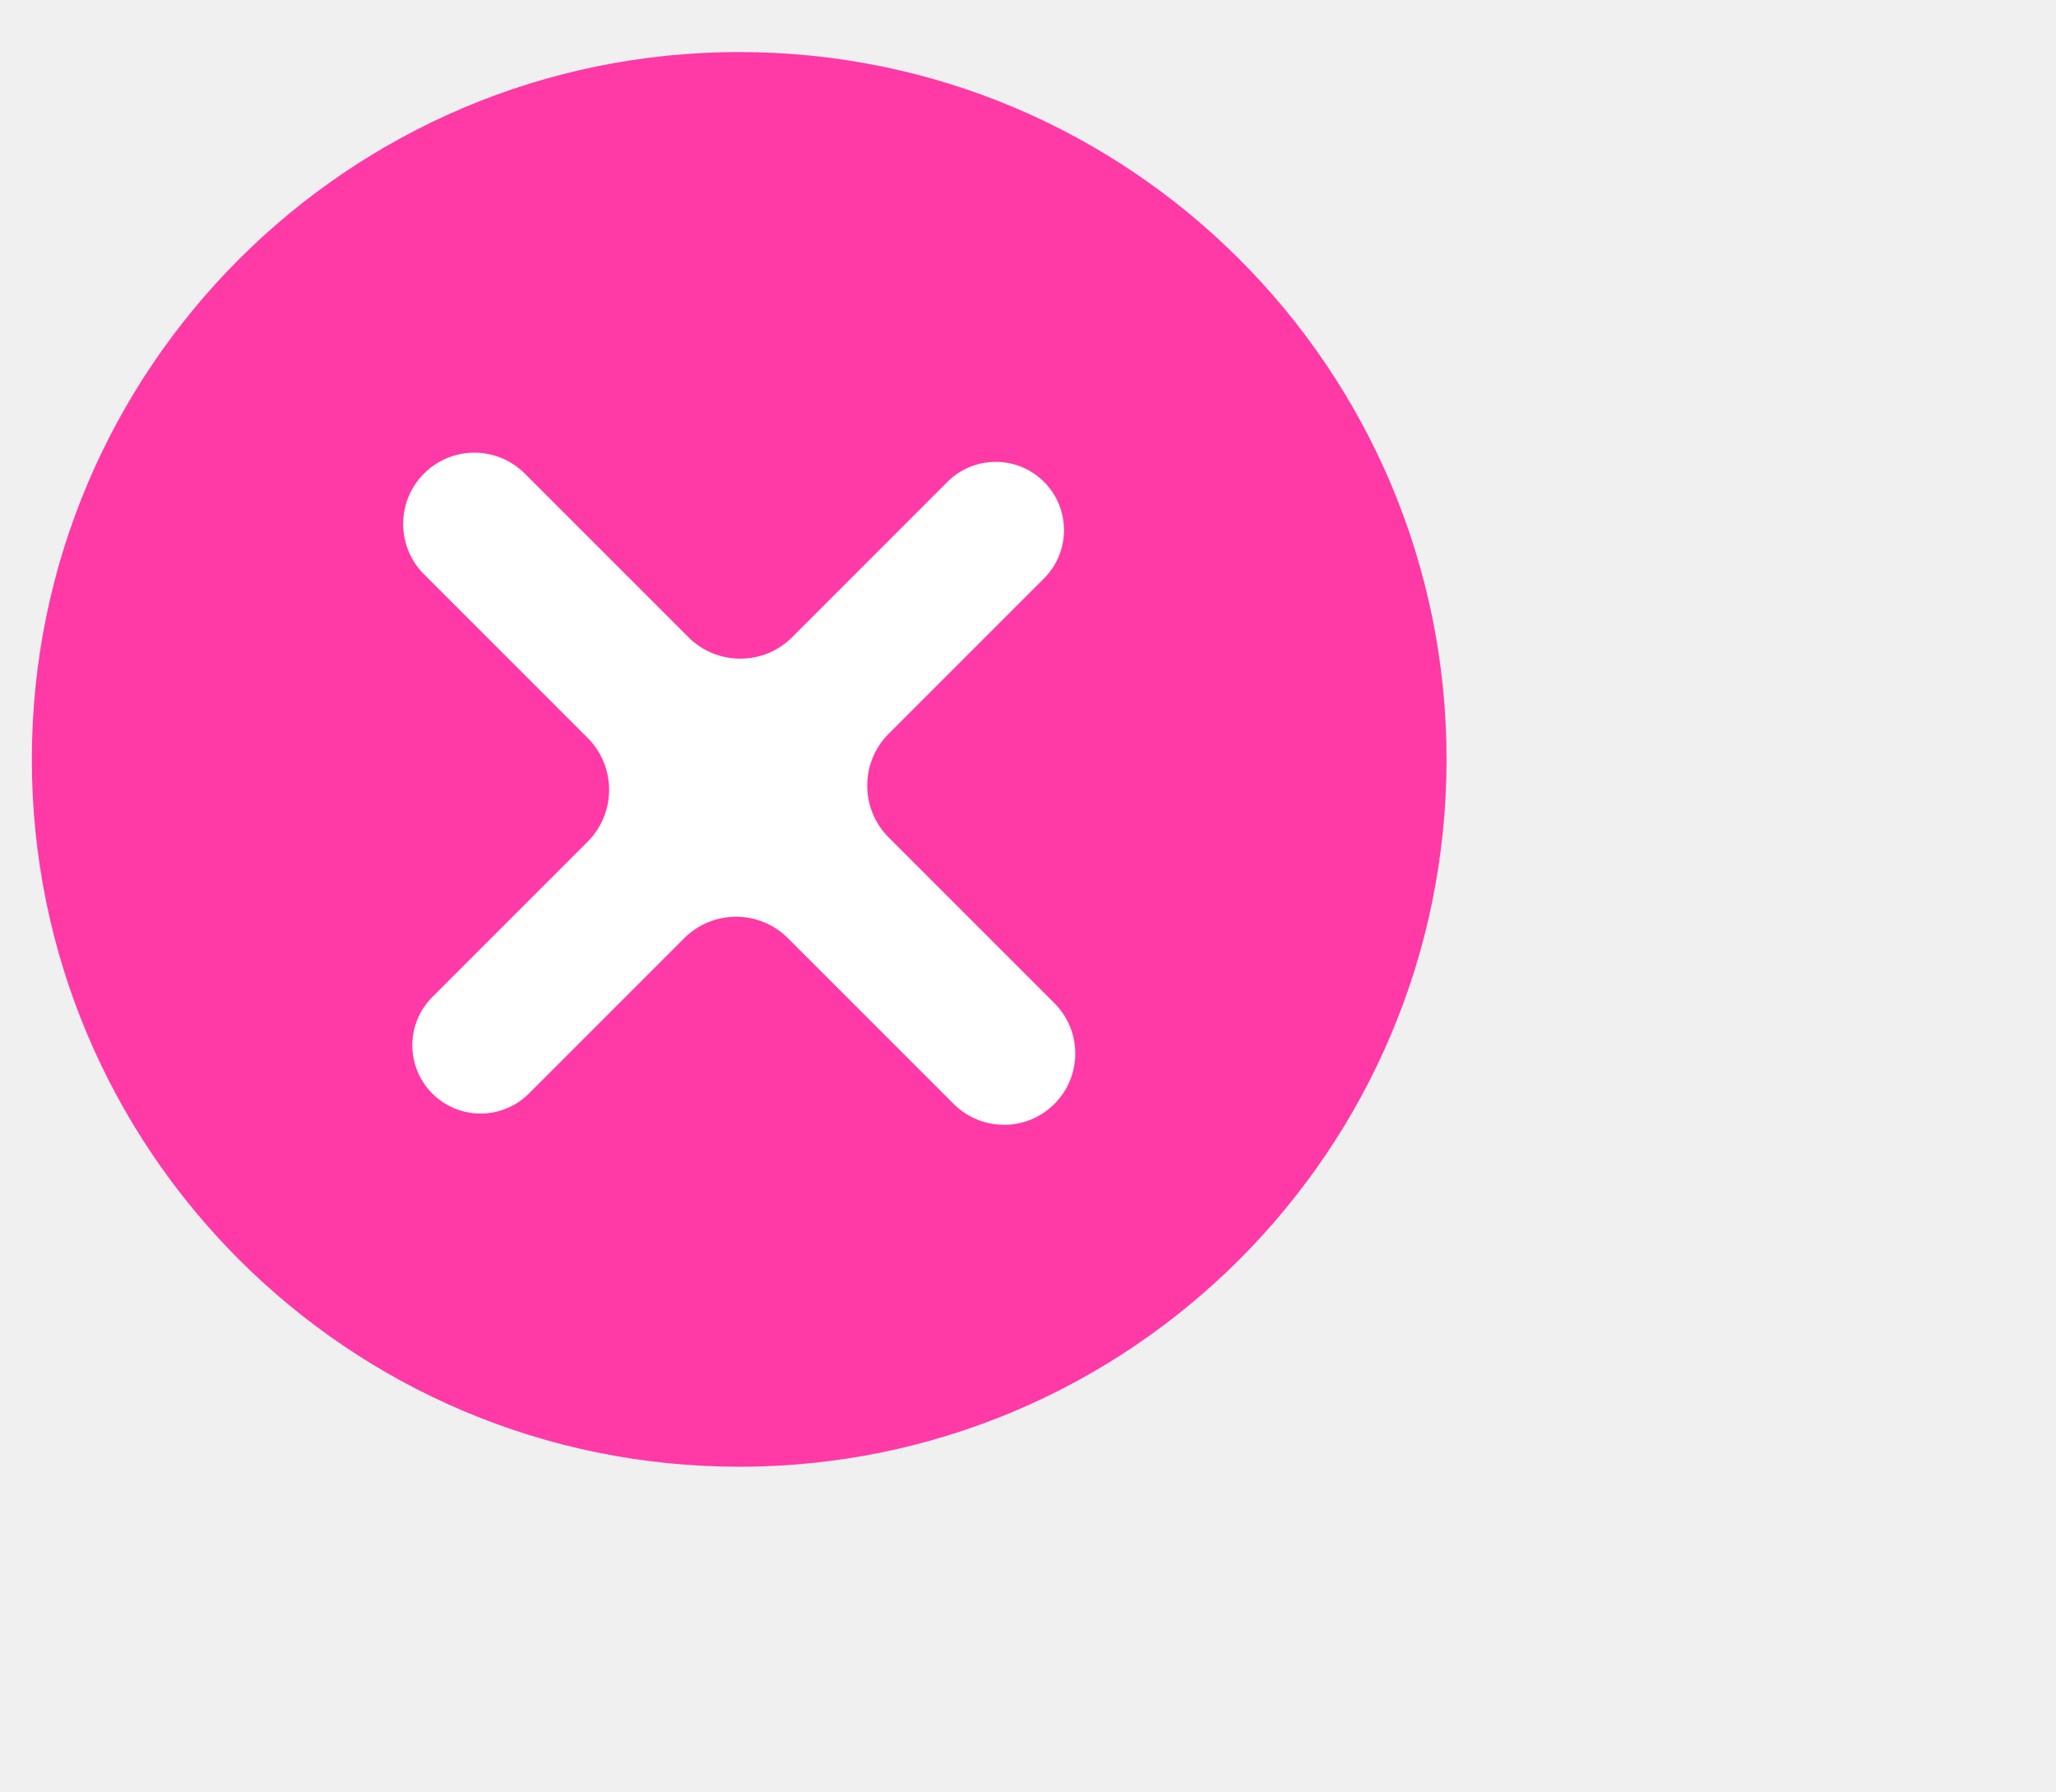
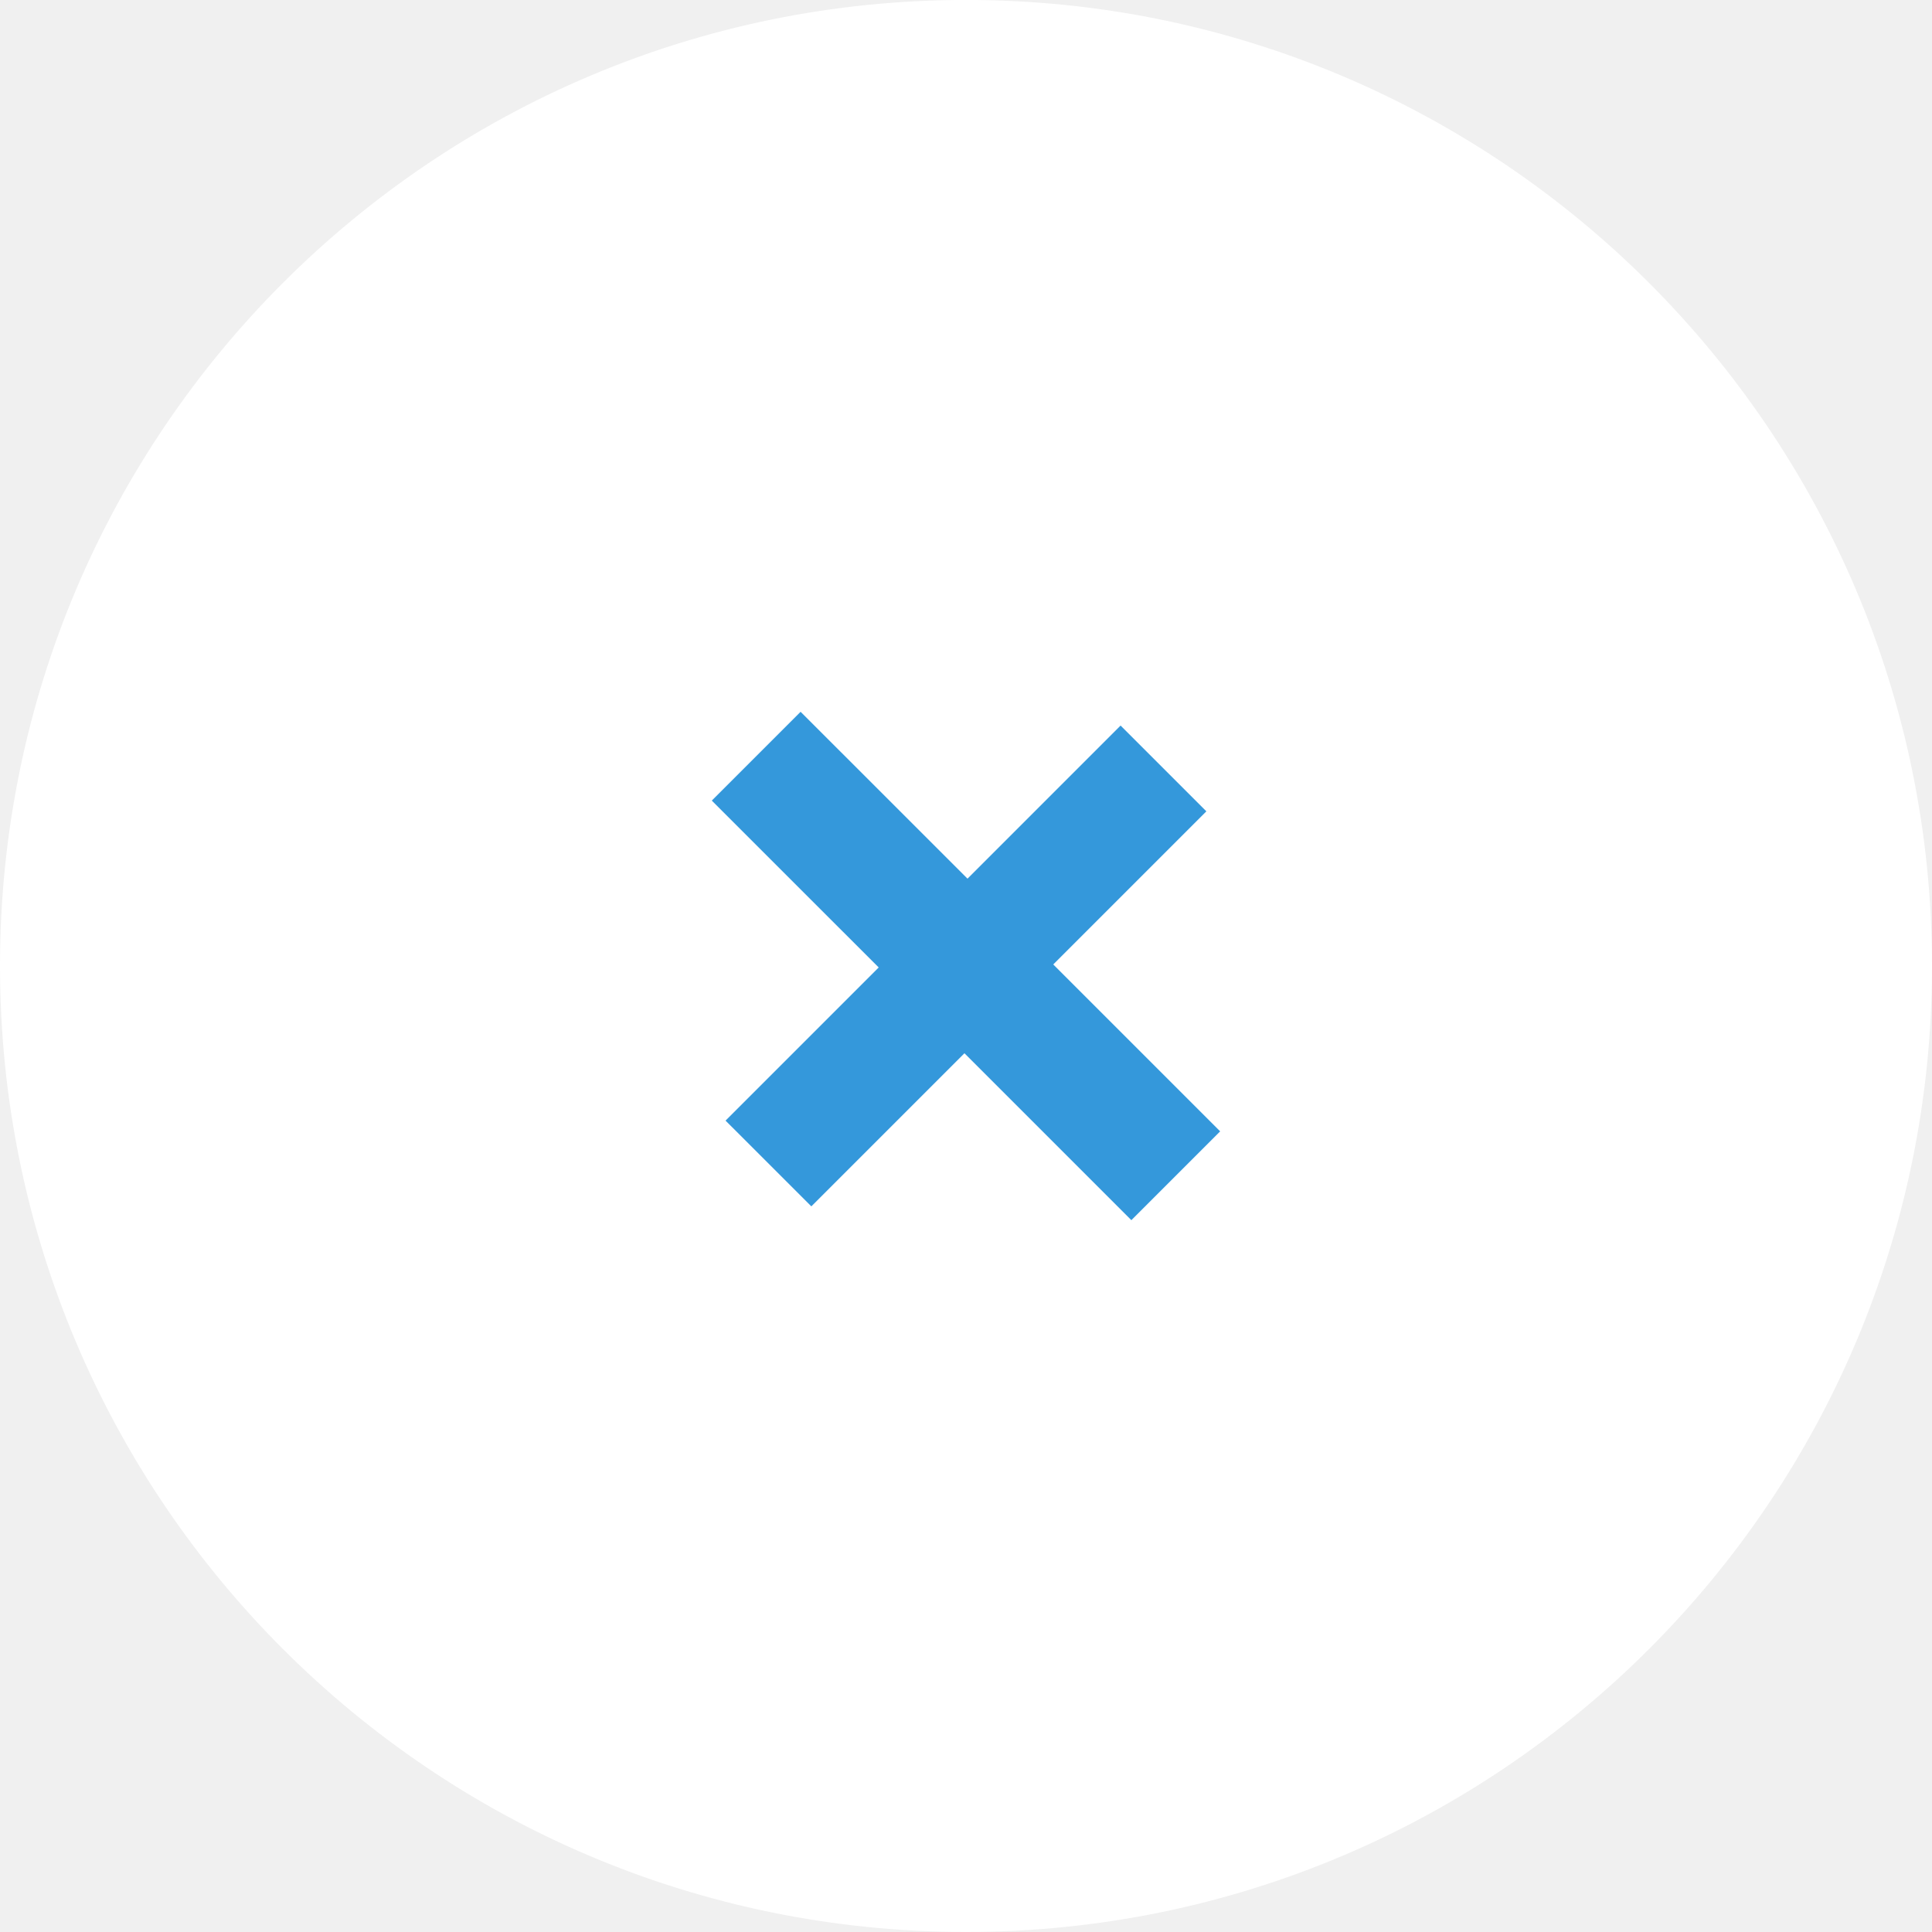
- <svg xmlns="http://www.w3.org/2000/svg" version="1.1" id="レイヤー_1" x="0px" y="0px" width="70px" height="61px" viewBox="0 0 70 61" enable-background="new 0 0 70 61" xml:space="preserve">
-   <g>
-     <path id="svg_2" d="m185.5,453" stroke-miterlimit="10" stroke="#E5E5E5" fill="none" />
-     <g id="svg_34">
-       <circle id="svg_35" r="24.083" cy="25.855" cx="25.167" fill="#FF39A6" />
-       <g id="svg_36">
-         <path id="svg_37" d="m14.437,19.553c-0.947,-0.947 -0.947,-2.482 0,-3.43s2.482,-0.947 3.43,0l5.57,5.57c0.976,0.976 2.558,0.977 3.535,0l5.285,-5.287c0.908,-0.908 2.381,-0.907 3.289,0c0.907,0.908 0.907,2.38 -0.001,3.288l-5.286,5.286c-0.977,0.977 -0.977,2.558 0,3.535l5.641,5.641c0.947,0.947 0.946,2.482 -0.001,3.43c-0.946,0.947 -2.481,0.947 -3.429,0l-5.641,-5.641c-0.977,-0.977 -2.559,-0.977 -3.535,0l-5.287,5.287c-0.907,0.908 -2.379,0.908 -3.287,0s-0.908,-2.381 0,-3.287l5.286,-5.287c0.977,-0.977 0.977,-2.559 0.001,-3.535l-5.57,-5.57z" fill="#FFFFFF" />
-       </g>
-     </g>
-   </g>
+ <svg xmlns="http://www.w3.org/2000/svg" version="1.1" id="Layer_1" x="0px" y="0px" width="43.51px" height="43.509px" viewBox="0 0 43.51 43.509" enable-background="new 0 0 43.51 43.509" xml:space="preserve">
+   <circle fill="#FFFFFF" stroke="#FFFFFF" stroke-miterlimit="10" cx="21.755" cy="21.754" r="21.255" />
+   <path fill="#3498DB" d="M27.479,25.479l-2,2L21.72,23.72l-3.448,3.448l-1.932-1.931l3.449-3.449l-3.759-3.758l2-2l3.759,3.758  l3.447-3.448l1.932,1.932L23.72,21.72L27.479,25.479z" />
</svg>
